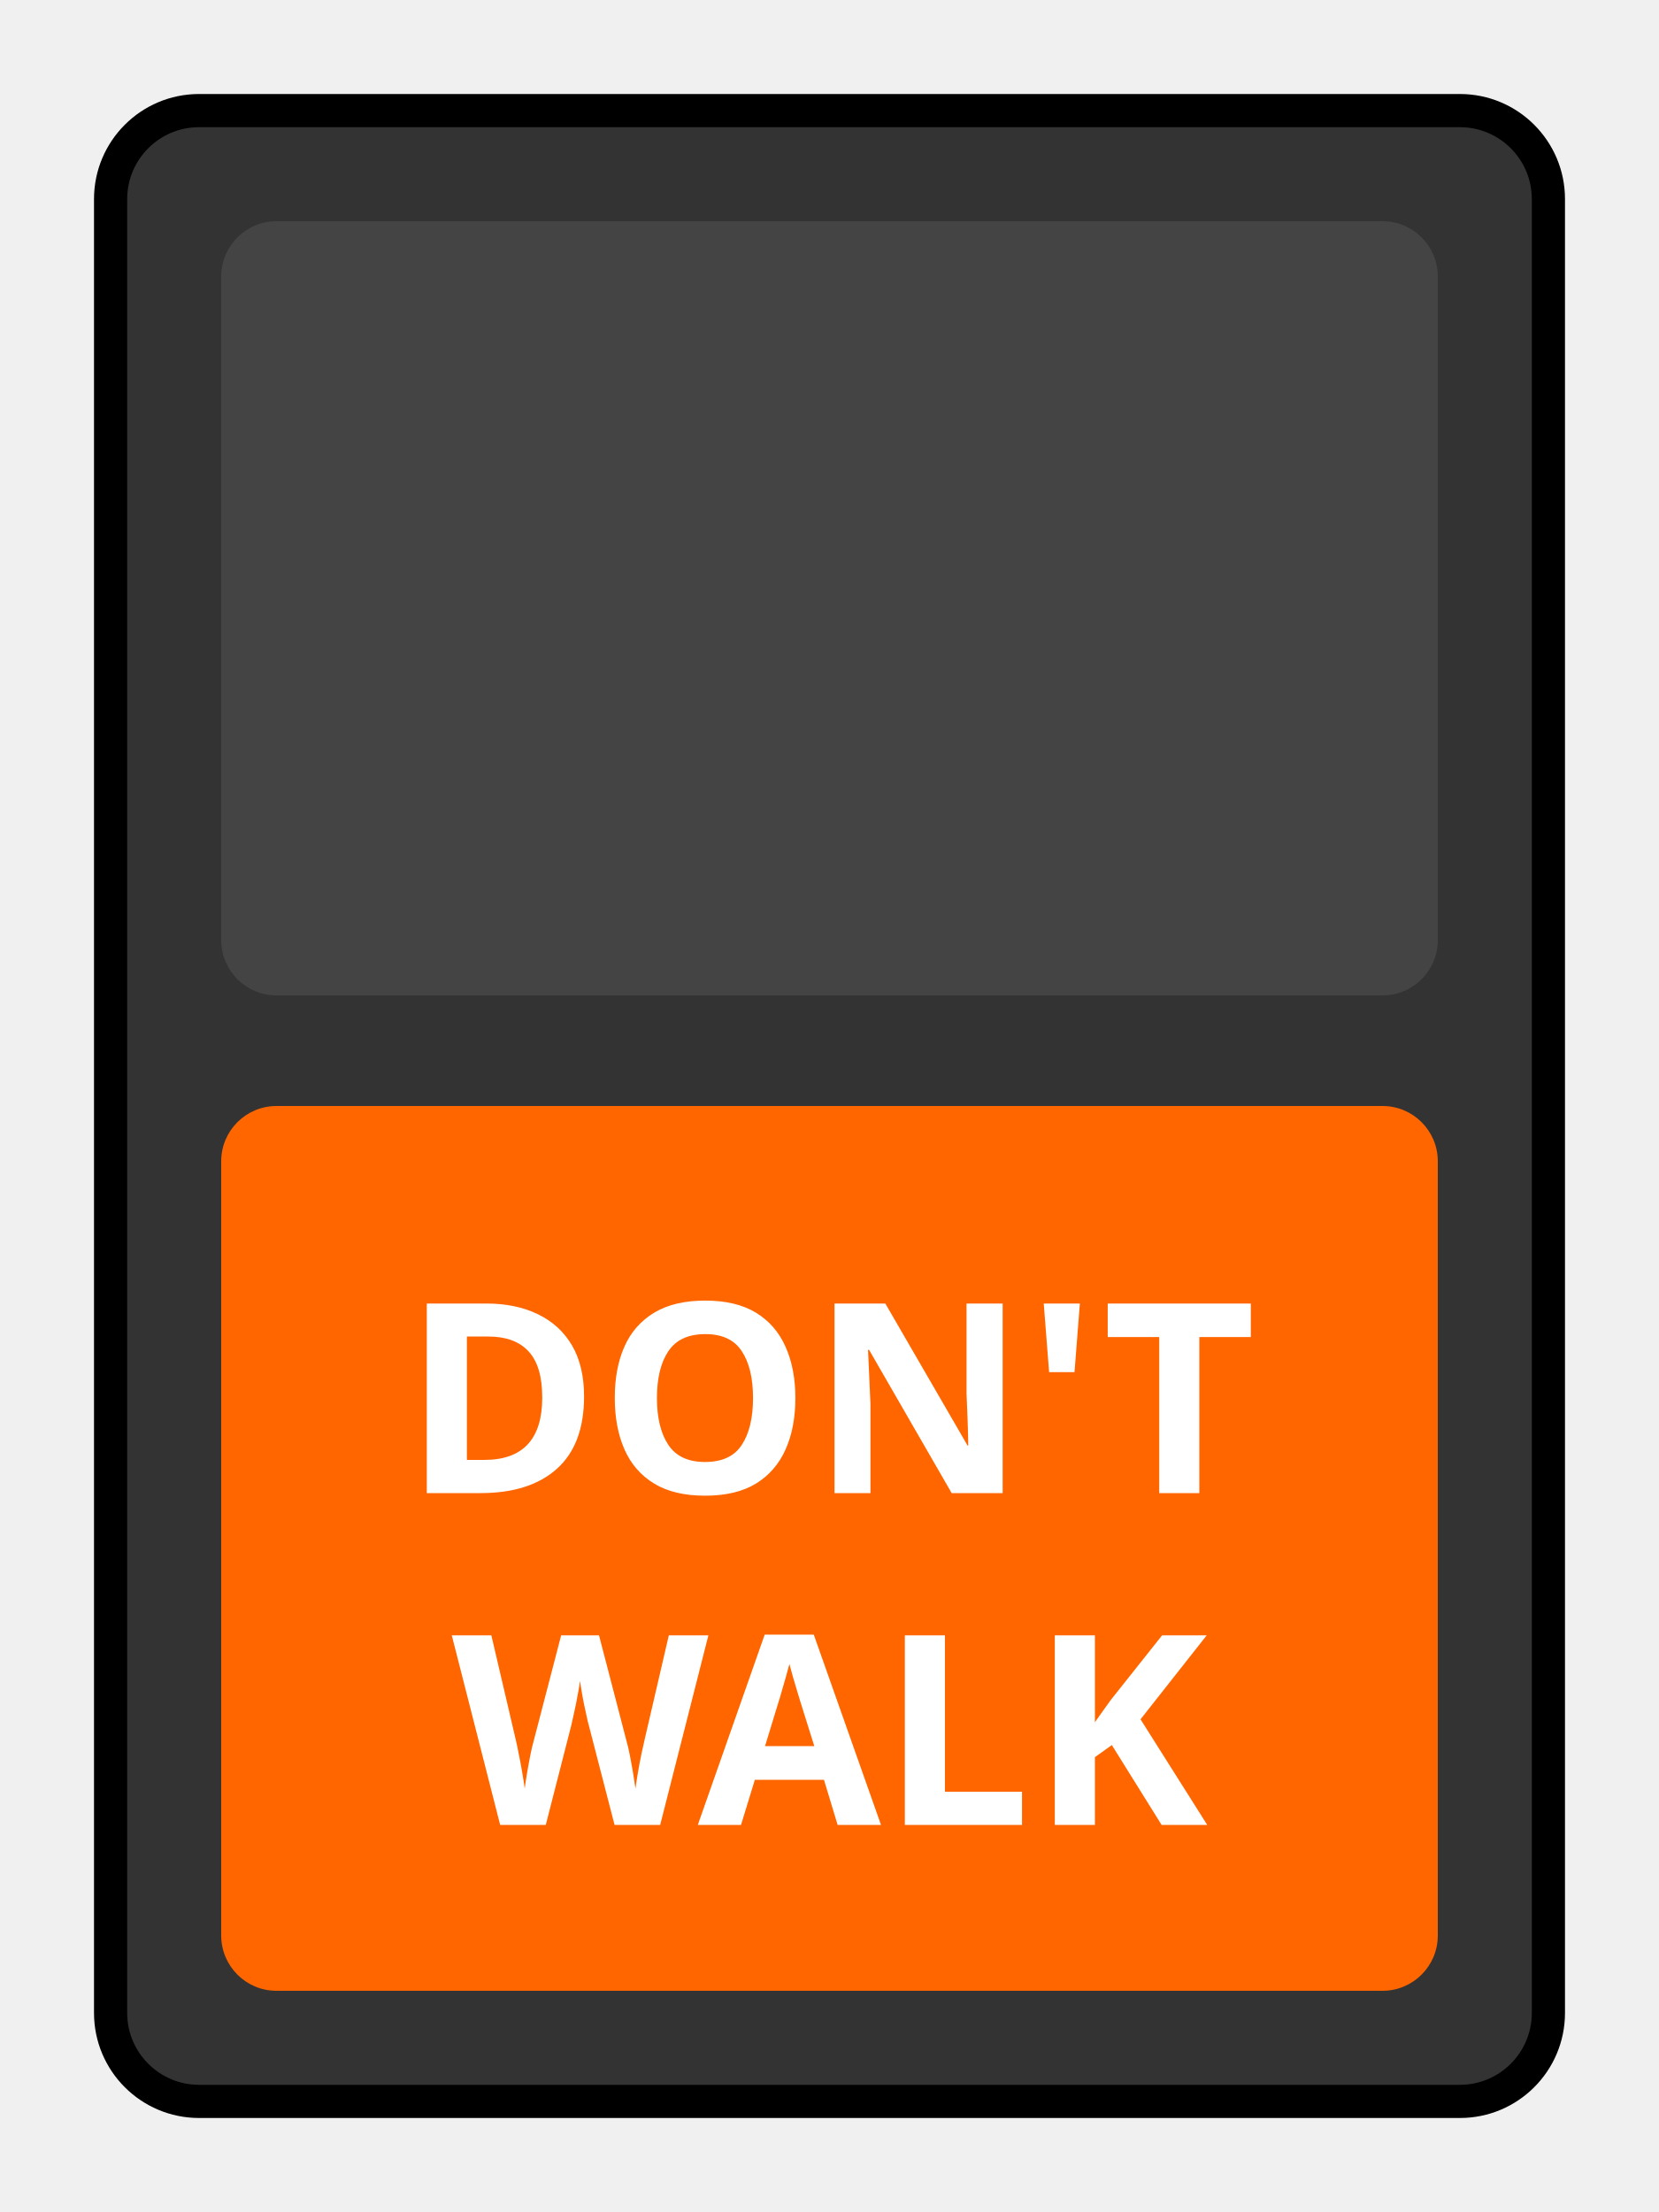
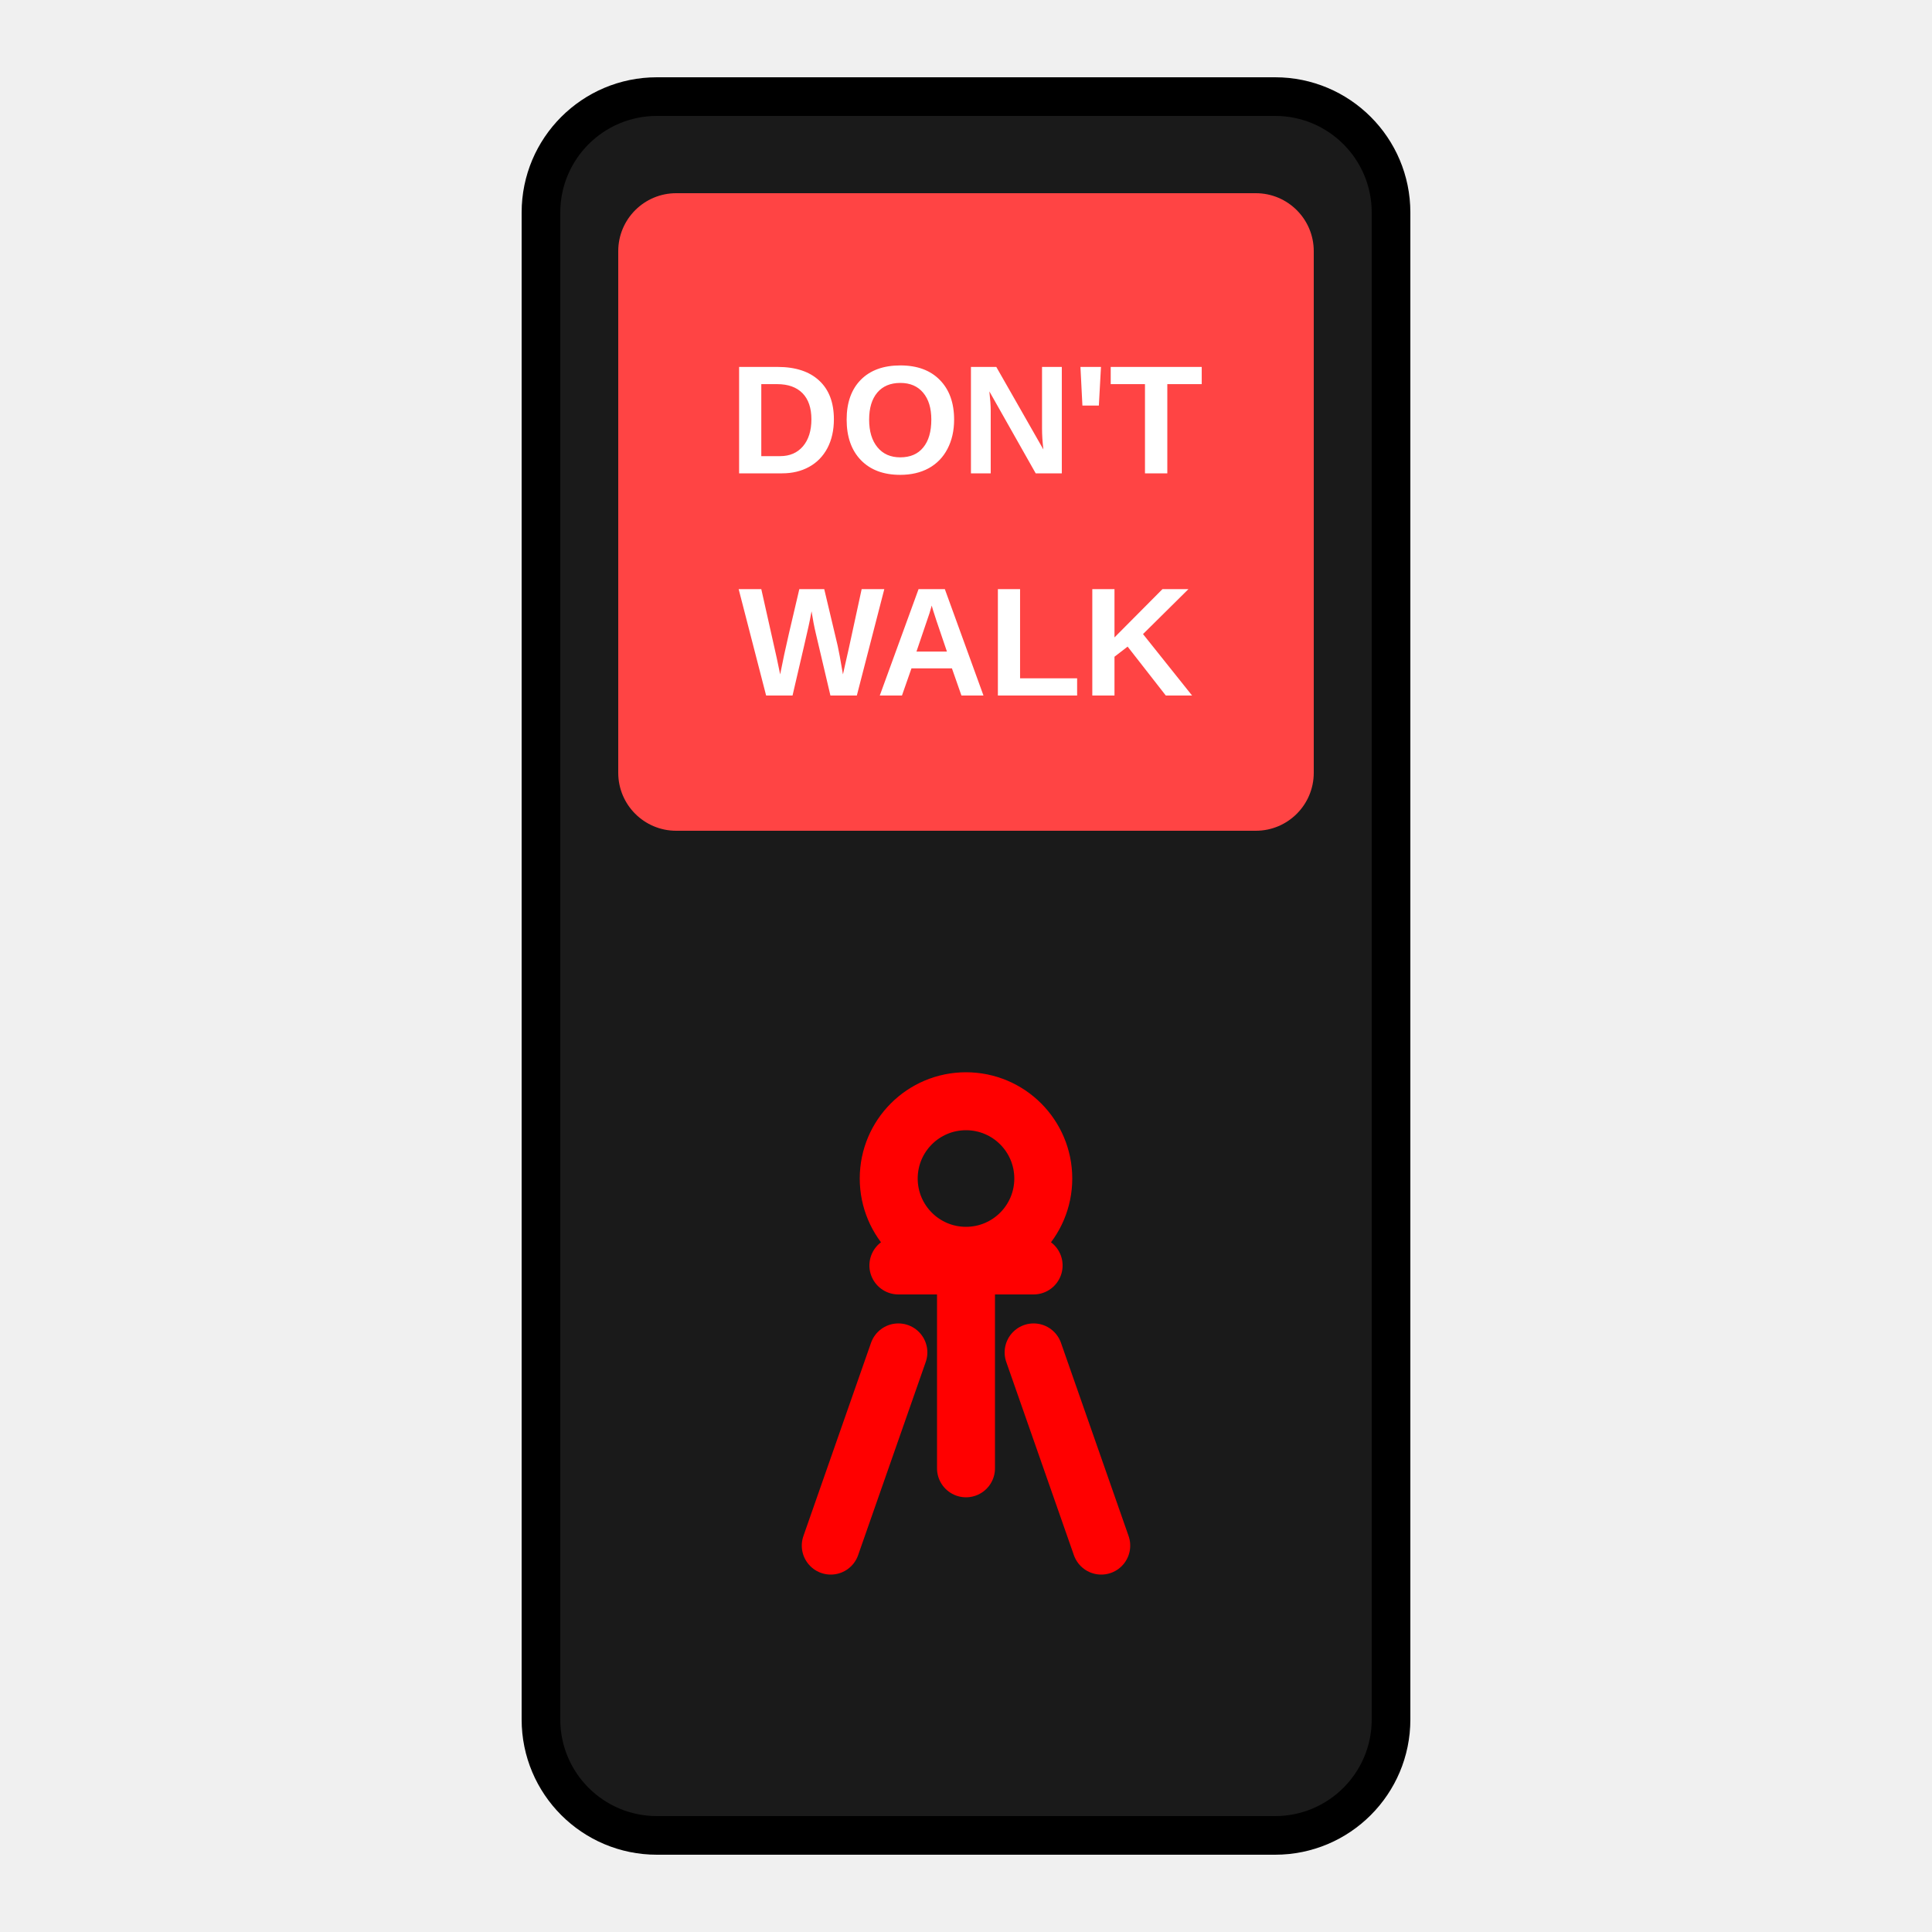
- <svg xmlns="http://www.w3.org/2000/svg" viewBox="0 0 150 200">
-   <rect x="10" y="10" width="130" height="180" fill="#333333" stroke="#000000" stroke-width="3" rx="8" />
-   <rect x="20" y="20" width="110" height="70" fill="#444444" rx="5" />
-   <rect x="20" y="100" width="110" height="80" fill="#FF6600" rx="5" />
-   <text x="75" y="135" font-family="Arial Black, sans-serif" font-size="24" font-weight="bold" fill="#FFFFFF" text-anchor="middle">DON'T</text>
-   <text x="75" y="165" font-family="Arial Black, sans-serif" font-size="24" font-weight="bold" fill="#FFFFFF" text-anchor="middle">WALK</text>
+ <svg xmlns="http://www.w3.org/2000/svg" viewBox="0 0 200 200" width="200" height="200" role="img" aria-label="SIGNAL_PED_DONT_WALK">
+   <rect x="56" y="10" width="88" height="180" rx="12" fill="#1A1A1A" stroke="#000000" stroke-width="4" />
+   <rect x="64" y="20" width="72" height="66" rx="6" fill="#FF4444" />
+   <text x="100" y="49" font-family="Arial, Helvetica, sans-serif" font-size="16" font-weight="900" fill="#FFFFFF" text-anchor="middle">DON'T</text>
+   <text x="100" y="72" font-family="Arial, Helvetica, sans-serif" font-size="16" font-weight="900" fill="#FFFFFF" text-anchor="middle">WALK</text>
+   <g fill="none" stroke="#FF0000" stroke-linecap="round" stroke-width="6">
+     <circle cx="100" cy="122" r="8" />
+     <line x1="93" y1="131" x2="107" y2="131" />
+     <line x1="100" y1="131" x2="100" y2="152" />
+     <line x1="93" y1="140" x2="86" y2="160" />
+     <line x1="107" y1="140" x2="114" y2="160" />
+   </g>
</svg>
